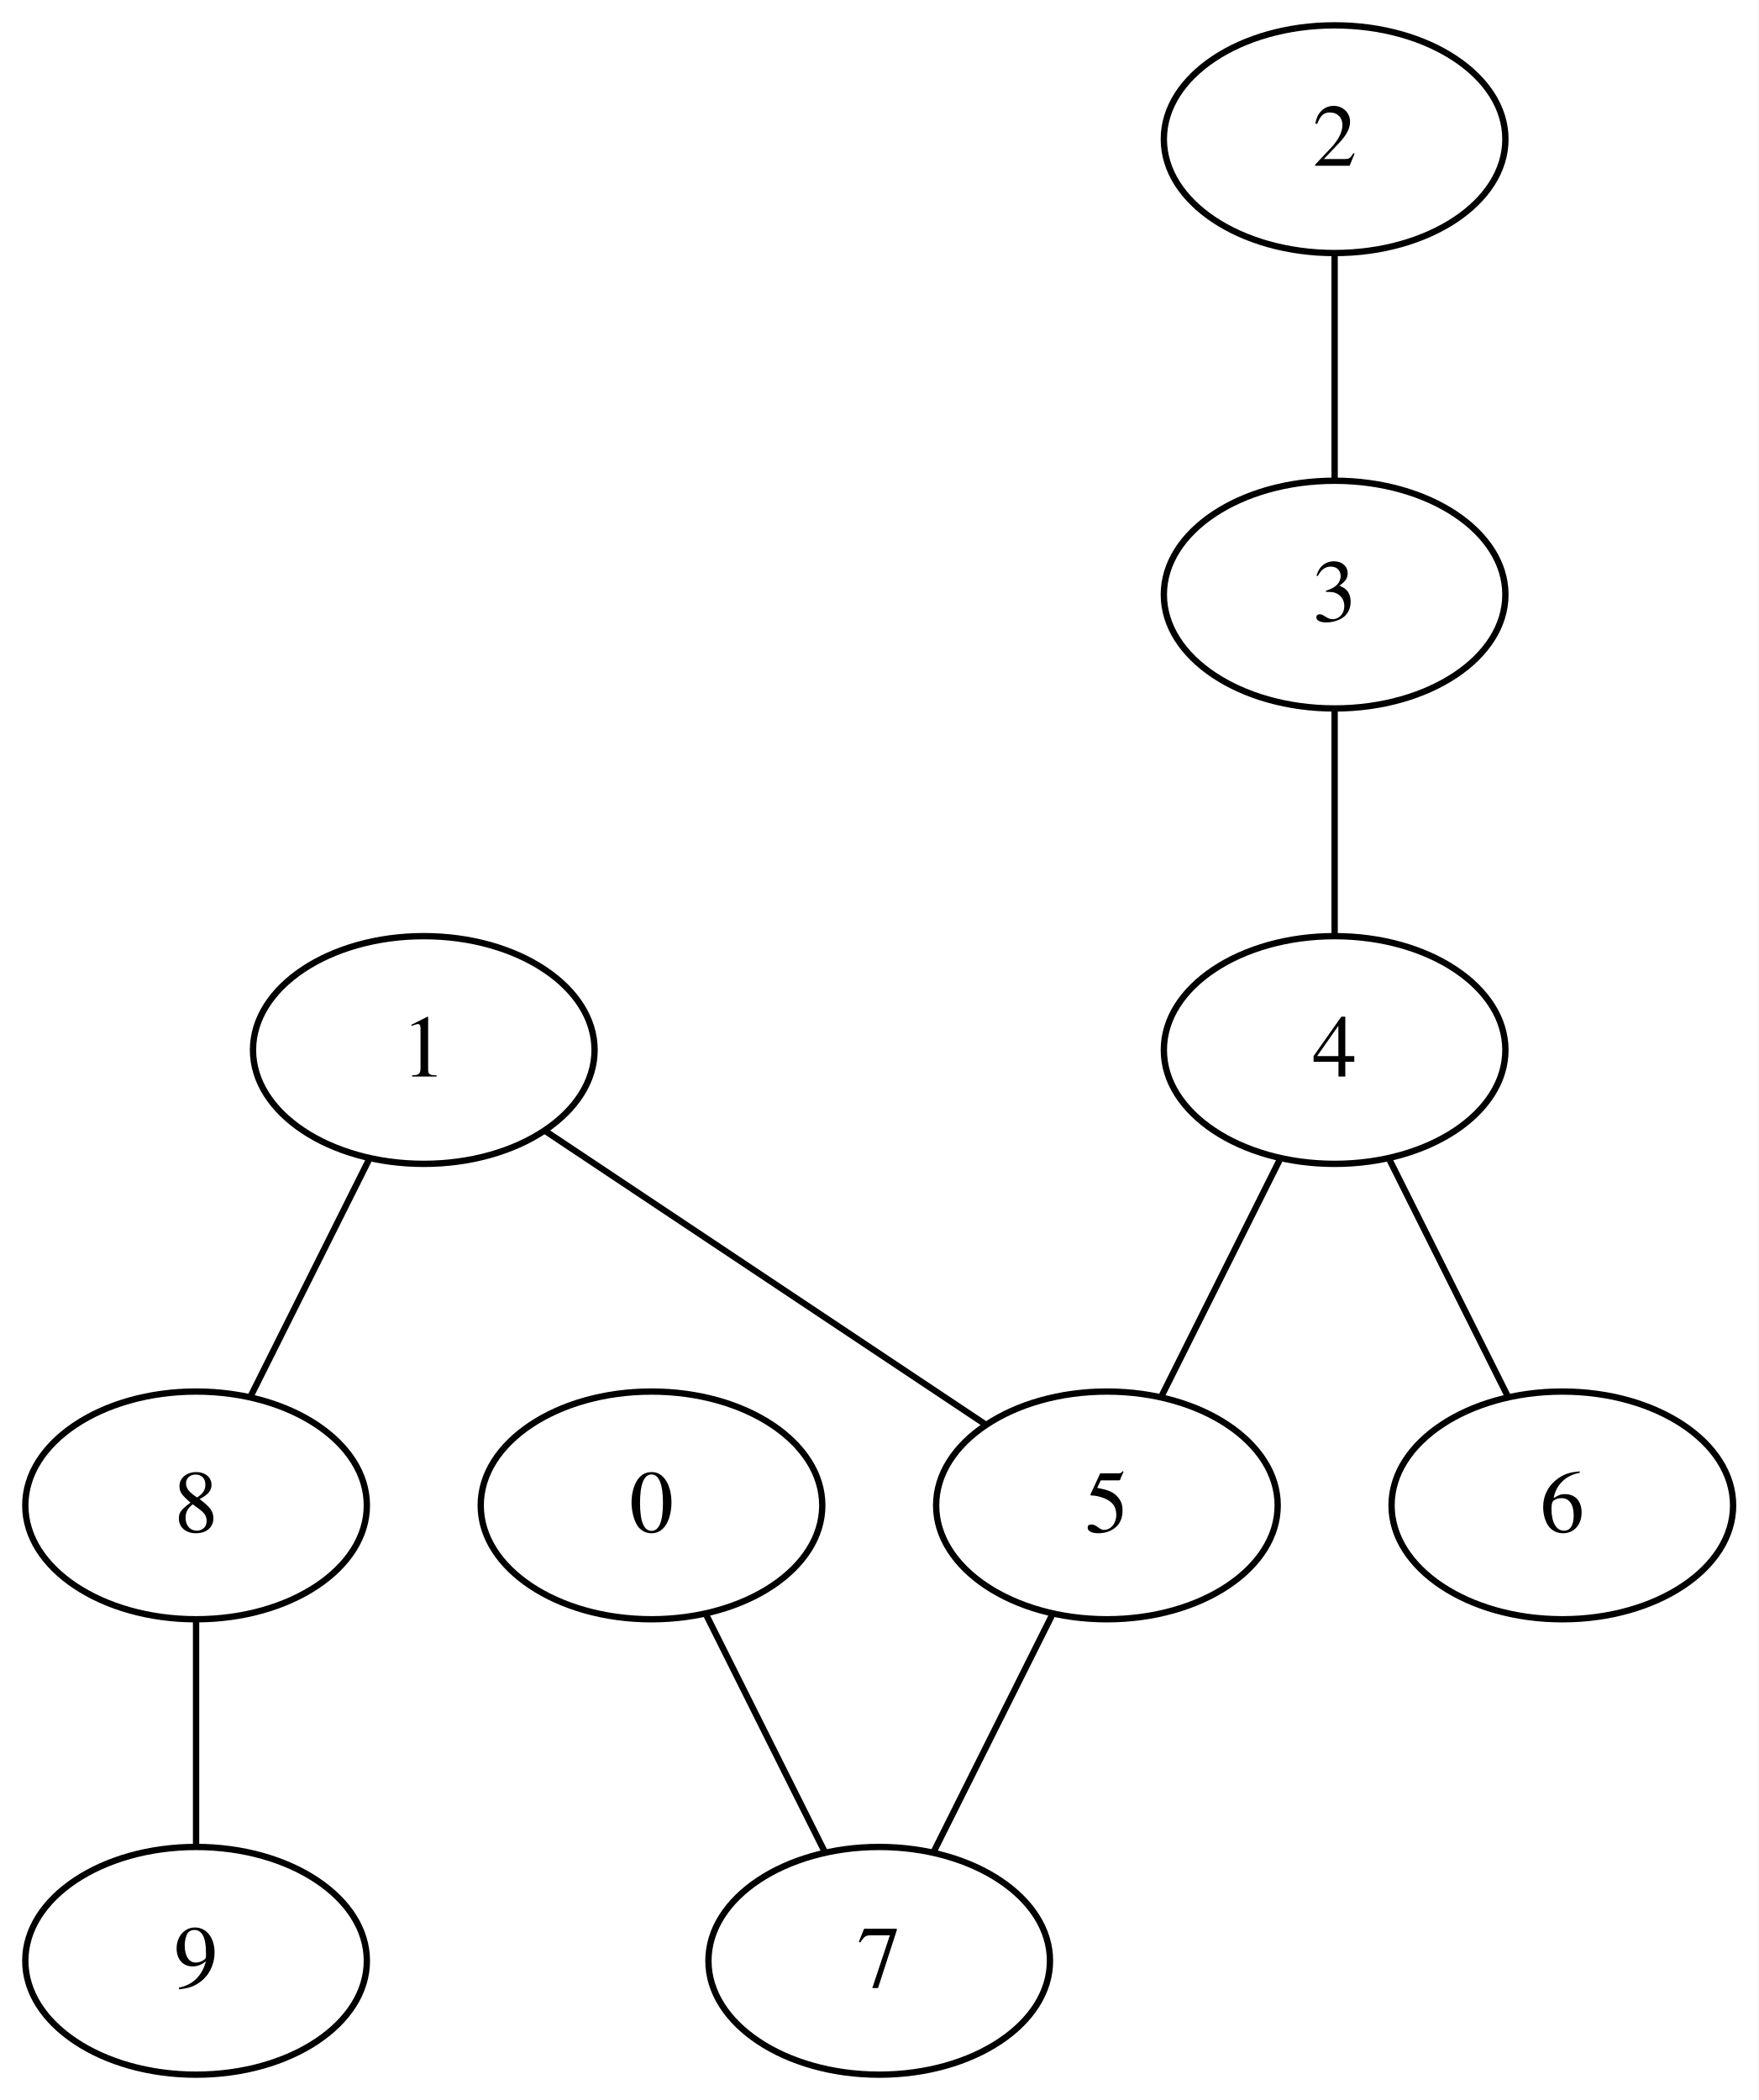
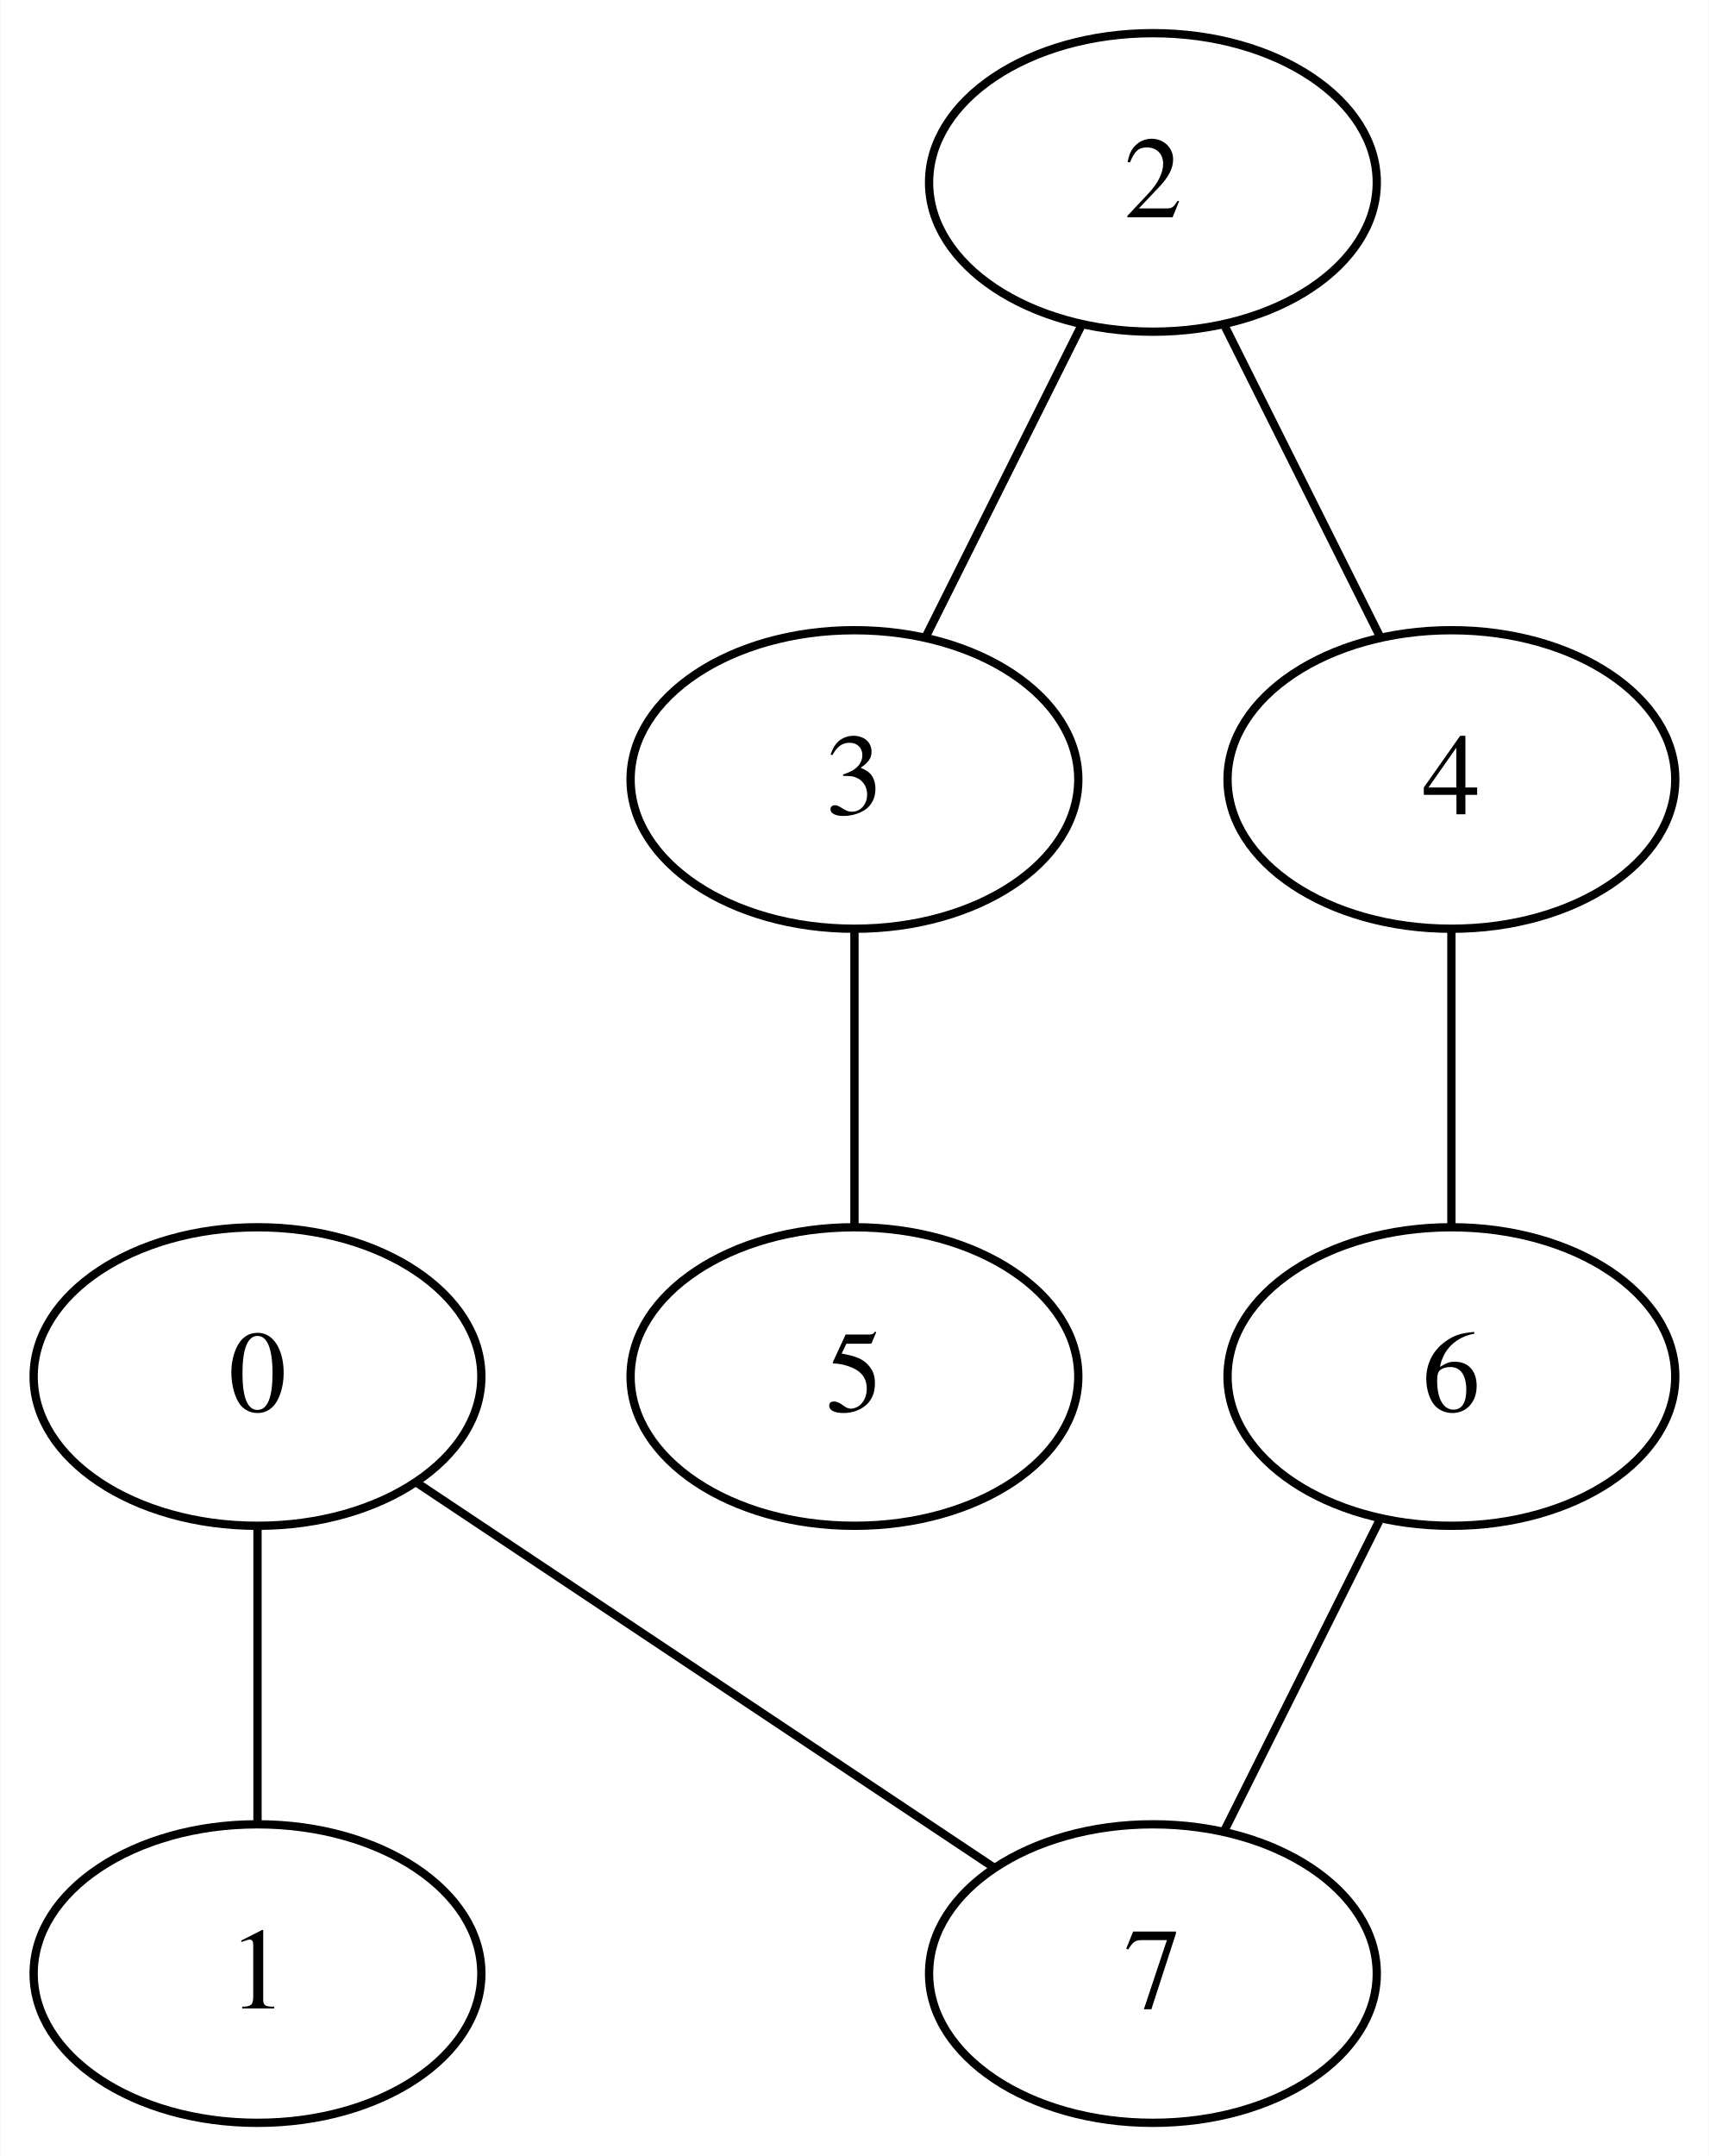
- <svg xmlns="http://www.w3.org/2000/svg" width="700px" height="836px" viewBox="0.00 0.00 278.00 332.00">
-   <g id="graph0" class="graph" transform="scale(1.0 1.0) rotate(0) translate(4 328)">
-     <polygon fill="#ffffff" stroke="transparent" points="-4,4 -4,-328 274,-328 274,4 -4,4" />
+ <svg xmlns="http://www.w3.org/2000/svg" width="700px" height="883px" viewBox="0.00 0.00 206.00 260.00">
+   <g id="graph0" class="graph" transform="scale(1.0 1.0) rotate(0) translate(4 256)">
+     <polygon fill="#ffffff" stroke="transparent" points="-4,4 -4,-256 202,-256 202,4 -4,4" />
    <g id="node1" class="node">
-       <ellipse fill="none" stroke="#000000" cx="99" cy="-90" rx="27" ry="18" />
-       <text text-anchor="middle" x="99" y="-85.8" font-family="Times,serif" font-size="14.00" fill="#000000">0</text>
+       <ellipse fill="none" stroke="#000000" cx="27" cy="-90" rx="27" ry="18" />
+       <text text-anchor="middle" x="27" y="-85.8" font-family="Times,serif" font-size="14.00" fill="#000000">0</text>
    </g>
    <g id="node2" class="node">
+       <ellipse fill="none" stroke="#000000" cx="27" cy="-18" rx="27" ry="18" />
+       <text text-anchor="middle" x="27" y="-13.8" font-family="Times,serif" font-size="14.00" fill="#000000">1</text>
+     </g>
+     <g id="edge1" class="edge">
+       <path fill="none" stroke="#000000" d="M27,-71.831C27,-61 27,-47.288 27,-36.413" />
+     </g>
+     <g id="node3" class="node">
      <ellipse fill="none" stroke="#000000" cx="135" cy="-18" rx="27" ry="18" />
      <text text-anchor="middle" x="135" y="-13.8" font-family="Times,serif" font-size="14.00" fill="#000000">7</text>
    </g>
-     <g id="edge1" class="edge">
-       <path fill="none" stroke="#000000" d="M107.715,-72.571C113.375,-61.251 120.722,-46.557 126.366,-35.269" />
-     </g>
-     <g id="node3" class="node">
-       <ellipse fill="none" stroke="#000000" cx="63" cy="-162" rx="27" ry="18" />
-       <text text-anchor="middle" x="63" y="-157.8" font-family="Times,serif" font-size="14.00" fill="#000000">1</text>
+     <g id="edge2" class="edge">
+       <path fill="none" stroke="#000000" d="M46.308,-77.128C65.966,-64.022 96.261,-43.826 115.859,-30.761" />
    </g>
    <g id="node4" class="node">
-       <ellipse fill="none" stroke="#000000" cx="171" cy="-90" rx="27" ry="18" />
-       <text text-anchor="middle" x="171" y="-85.8" font-family="Times,serif" font-size="14.00" fill="#000000">5</text>
-     </g>
-     <g id="edge2" class="edge">
-       <path fill="none" stroke="#000000" d="M82.308,-149.128C101.966,-136.023 132.261,-115.826 151.859,-102.761" />
+       <ellipse fill="none" stroke="#000000" cx="135" cy="-234" rx="27" ry="18" />
+       <text text-anchor="middle" x="135" y="-229.8" font-family="Times,serif" font-size="14.00" fill="#000000">2</text>
    </g>
    <g id="node5" class="node">
-       <ellipse fill="none" stroke="#000000" cx="27" cy="-90" rx="27" ry="18" />
-       <text text-anchor="middle" x="27" y="-85.8" font-family="Times,serif" font-size="14.00" fill="#000000">8</text>
+       <ellipse fill="none" stroke="#000000" cx="99" cy="-162" rx="27" ry="18" />
+       <text text-anchor="middle" x="99" y="-157.8" font-family="Times,serif" font-size="14.00" fill="#000000">3</text>
    </g>
    <g id="edge3" class="edge">
-       <path fill="none" stroke="#000000" d="M54.285,-144.571C48.625,-133.251 41.278,-118.557 35.634,-107.269" />
+       <path fill="none" stroke="#000000" d="M126.285,-216.571C120.625,-205.251 113.278,-190.557 107.634,-179.269" />
+     </g>
+     <g id="node6" class="node">
+       <ellipse fill="none" stroke="#000000" cx="171" cy="-162" rx="27" ry="18" />
+       <text text-anchor="middle" x="171" y="-157.8" font-family="Times,serif" font-size="14.00" fill="#000000">4</text>
    </g>
    <g id="edge4" class="edge">
-       <path fill="none" stroke="#000000" d="M162.285,-72.571C156.625,-61.251 149.278,-46.557 143.634,-35.269" />
+       <path fill="none" stroke="#000000" d="M143.715,-216.571C149.375,-205.251 156.722,-190.557 162.366,-179.269" />
    </g>
-     <g id="node6" class="node">
-       <ellipse fill="none" stroke="#000000" cx="27" cy="-18" rx="27" ry="18" />
-       <text text-anchor="middle" x="27" y="-13.8" font-family="Times,serif" font-size="14.00" fill="#000000">9</text>
+     <g id="node7" class="node">
+       <ellipse fill="none" stroke="#000000" cx="99" cy="-90" rx="27" ry="18" />
+       <text text-anchor="middle" x="99" y="-85.8" font-family="Times,serif" font-size="14.00" fill="#000000">5</text>
    </g>
    <g id="edge5" class="edge">
-       <path fill="none" stroke="#000000" d="M27,-71.831C27,-61 27,-47.288 27,-36.413" />
-     </g>
-     <g id="node7" class="node">
-       <ellipse fill="none" stroke="#000000" cx="207" cy="-306" rx="27" ry="18" />
-       <text text-anchor="middle" x="207" y="-301.8" font-family="Times,serif" font-size="14.00" fill="#000000">2</text>
+       <path fill="none" stroke="#000000" d="M99,-143.831C99,-133 99,-119.288 99,-108.413" />
    </g>
    <g id="node8" class="node">
-       <ellipse fill="none" stroke="#000000" cx="207" cy="-234" rx="27" ry="18" />
-       <text text-anchor="middle" x="207" y="-229.8" font-family="Times,serif" font-size="14.00" fill="#000000">3</text>
+       <ellipse fill="none" stroke="#000000" cx="171" cy="-90" rx="27" ry="18" />
+       <text text-anchor="middle" x="171" y="-85.8" font-family="Times,serif" font-size="14.00" fill="#000000">6</text>
    </g>
    <g id="edge6" class="edge">
-       <path fill="none" stroke="#000000" d="M207,-287.831C207,-277 207,-263.288 207,-252.413" />
-     </g>
-     <g id="node9" class="node">
-       <ellipse fill="none" stroke="#000000" cx="207" cy="-162" rx="27" ry="18" />
-       <text text-anchor="middle" x="207" y="-157.8" font-family="Times,serif" font-size="14.00" fill="#000000">4</text>
+       <path fill="none" stroke="#000000" d="M171,-143.831C171,-133 171,-119.288 171,-108.413" />
    </g>
    <g id="edge7" class="edge">
-       <path fill="none" stroke="#000000" d="M207,-215.831C207,-205 207,-191.288 207,-180.413" />
-     </g>
-     <g id="edge8" class="edge">
-       <path fill="none" stroke="#000000" d="M198.285,-144.571C192.625,-133.251 185.278,-118.557 179.634,-107.269" />
-     </g>
-     <g id="node10" class="node">
-       <ellipse fill="none" stroke="#000000" cx="243" cy="-90" rx="27" ry="18" />
-       <text text-anchor="middle" x="243" y="-85.8" font-family="Times,serif" font-size="14.00" fill="#000000">6</text>
-     </g>
-     <g id="edge9" class="edge">
-       <path fill="none" stroke="#000000" d="M215.715,-144.571C221.375,-133.251 228.722,-118.557 234.366,-107.269" />
+       <path fill="none" stroke="#000000" d="M162.285,-72.571C156.625,-61.251 149.278,-46.557 143.634,-35.269" />
    </g>
  </g>
</svg>
